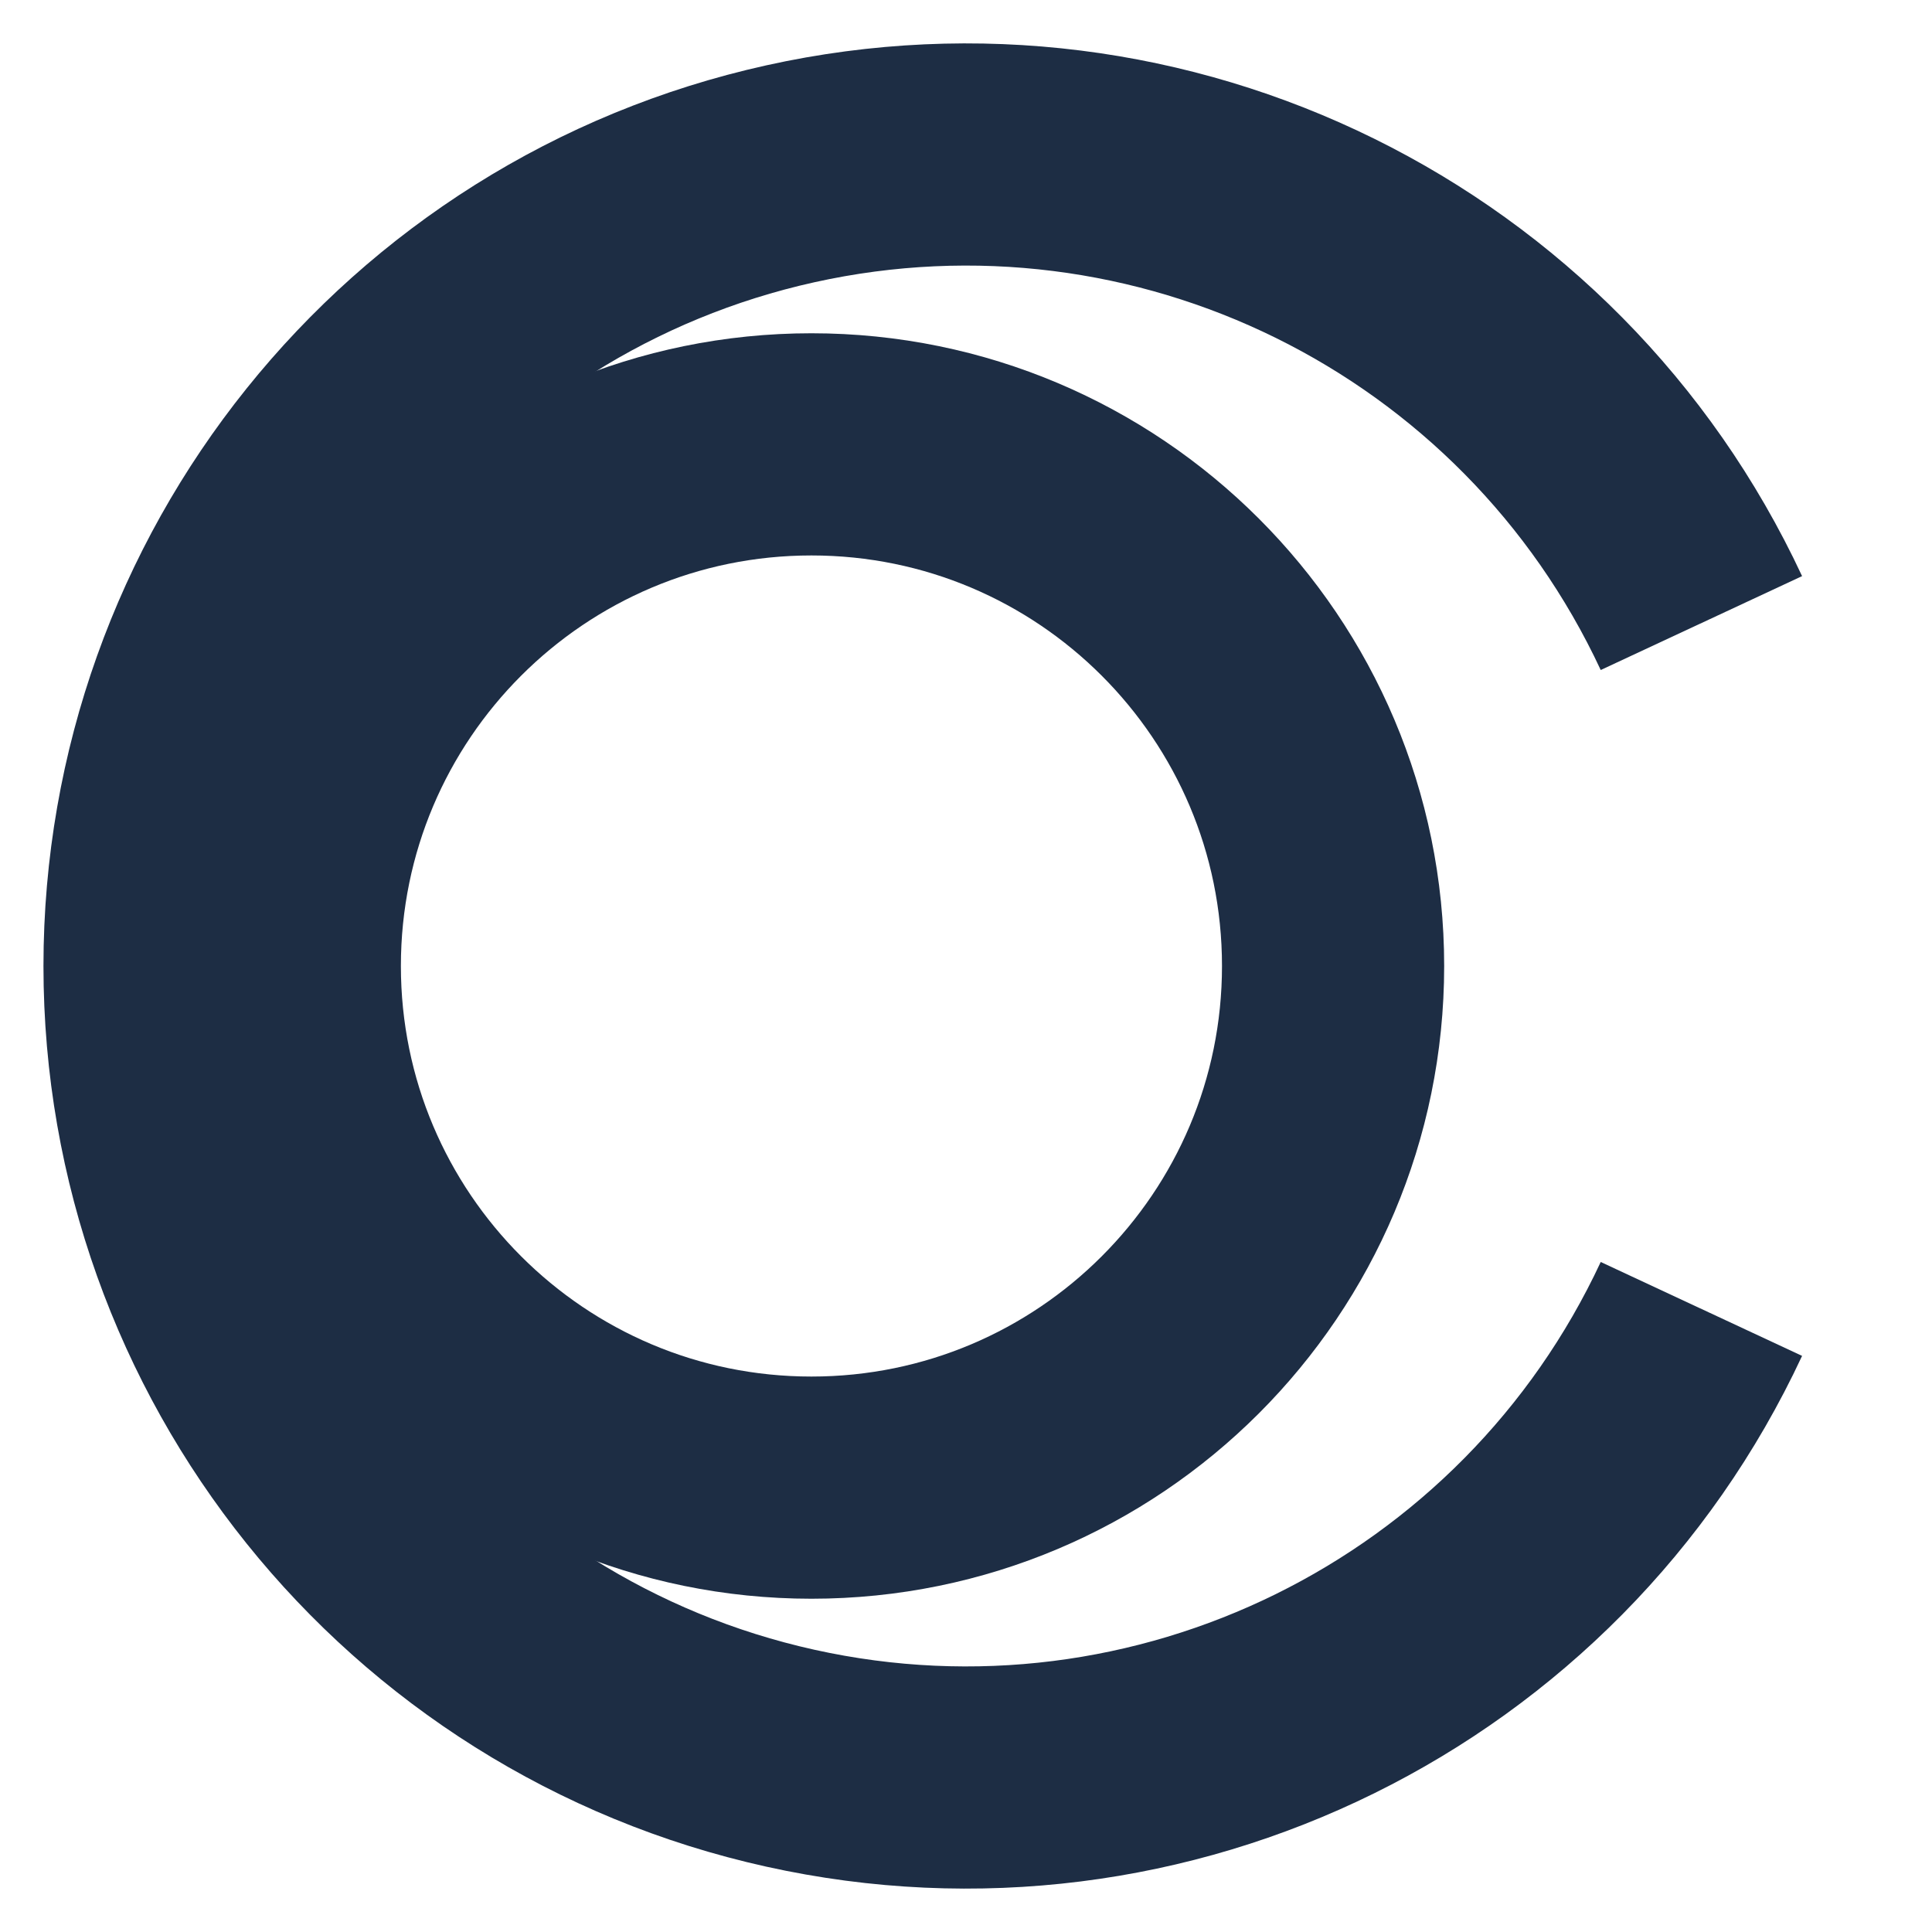
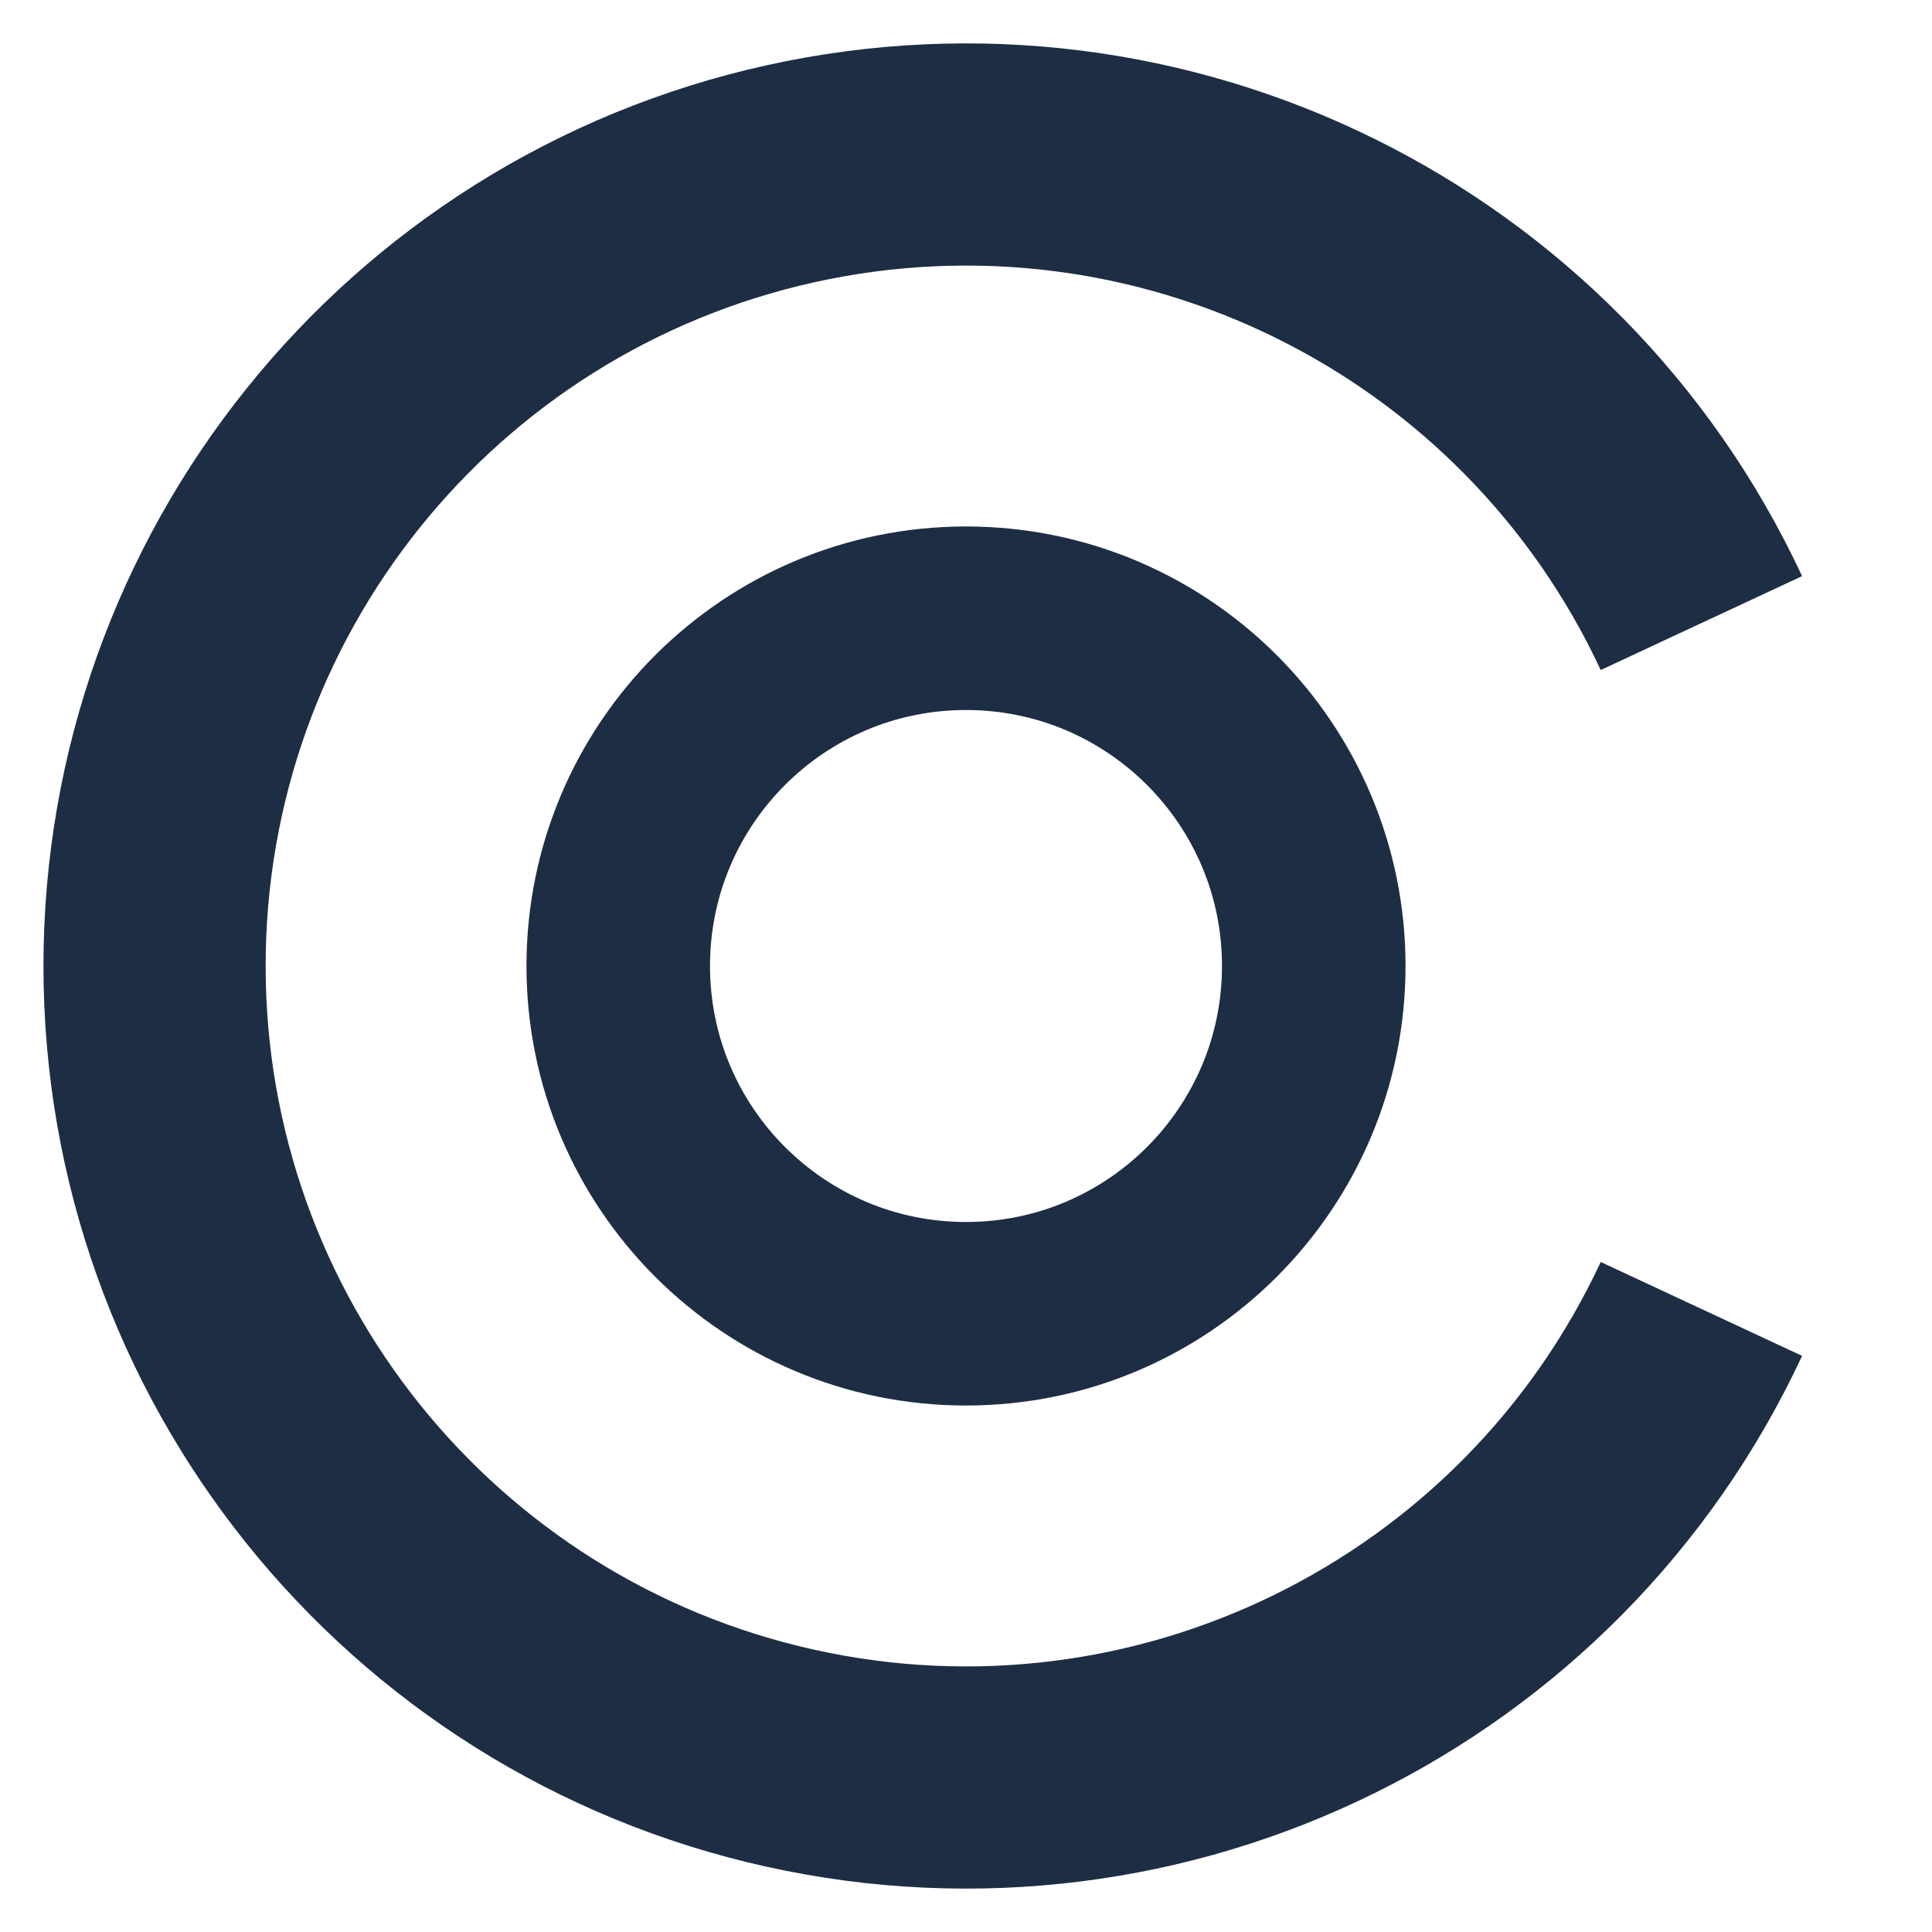
<svg xmlns="http://www.w3.org/2000/svg" viewBox="0 0 512 512">
  <path d="M 450.89 346.88 A 215.04 215.04 0 1 1 450.89 165.12" fill="none" stroke="#1D2D44" stroke-width="58.88" stroke-linecap="butt" />
-   <circle cx="215.04" cy="256.00" r="138.24" fill="none" stroke="#1D2D44" stroke-width="58.88" />
+   <circle cx="256.00" cy="256.00" r="92.16" fill="none" stroke="#1D2D44" stroke-width="48.64" />
</svg>
